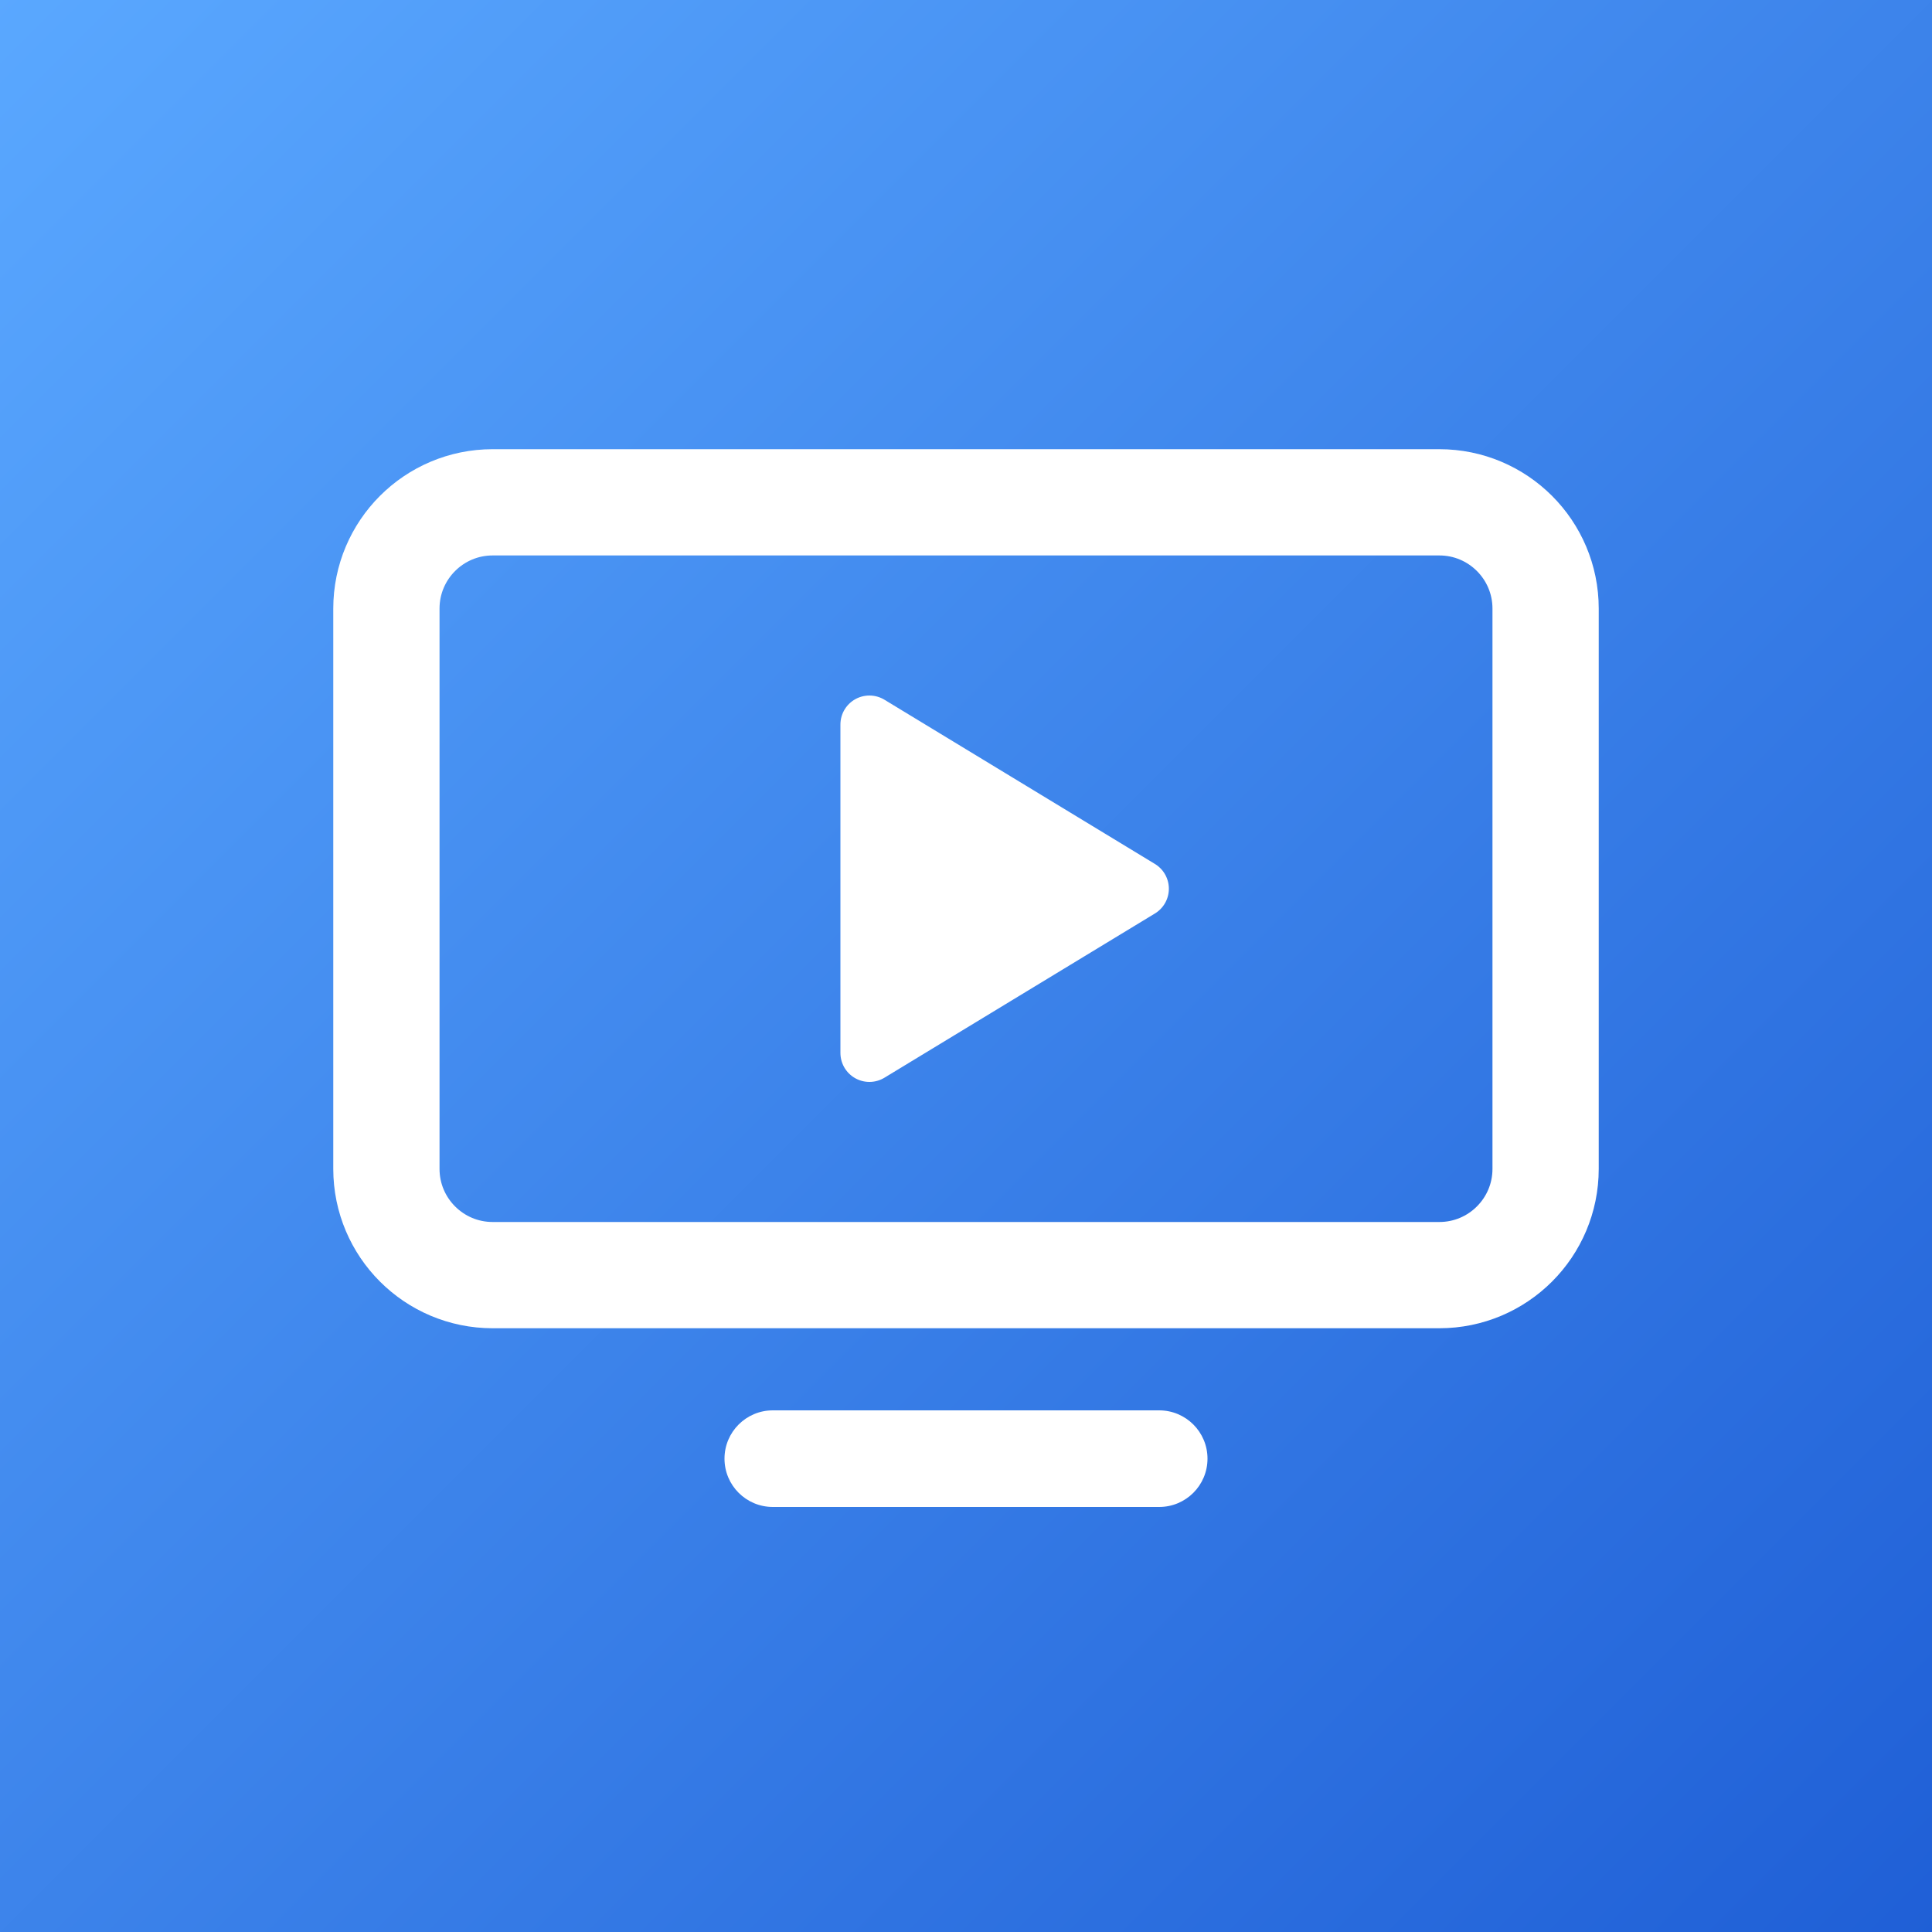
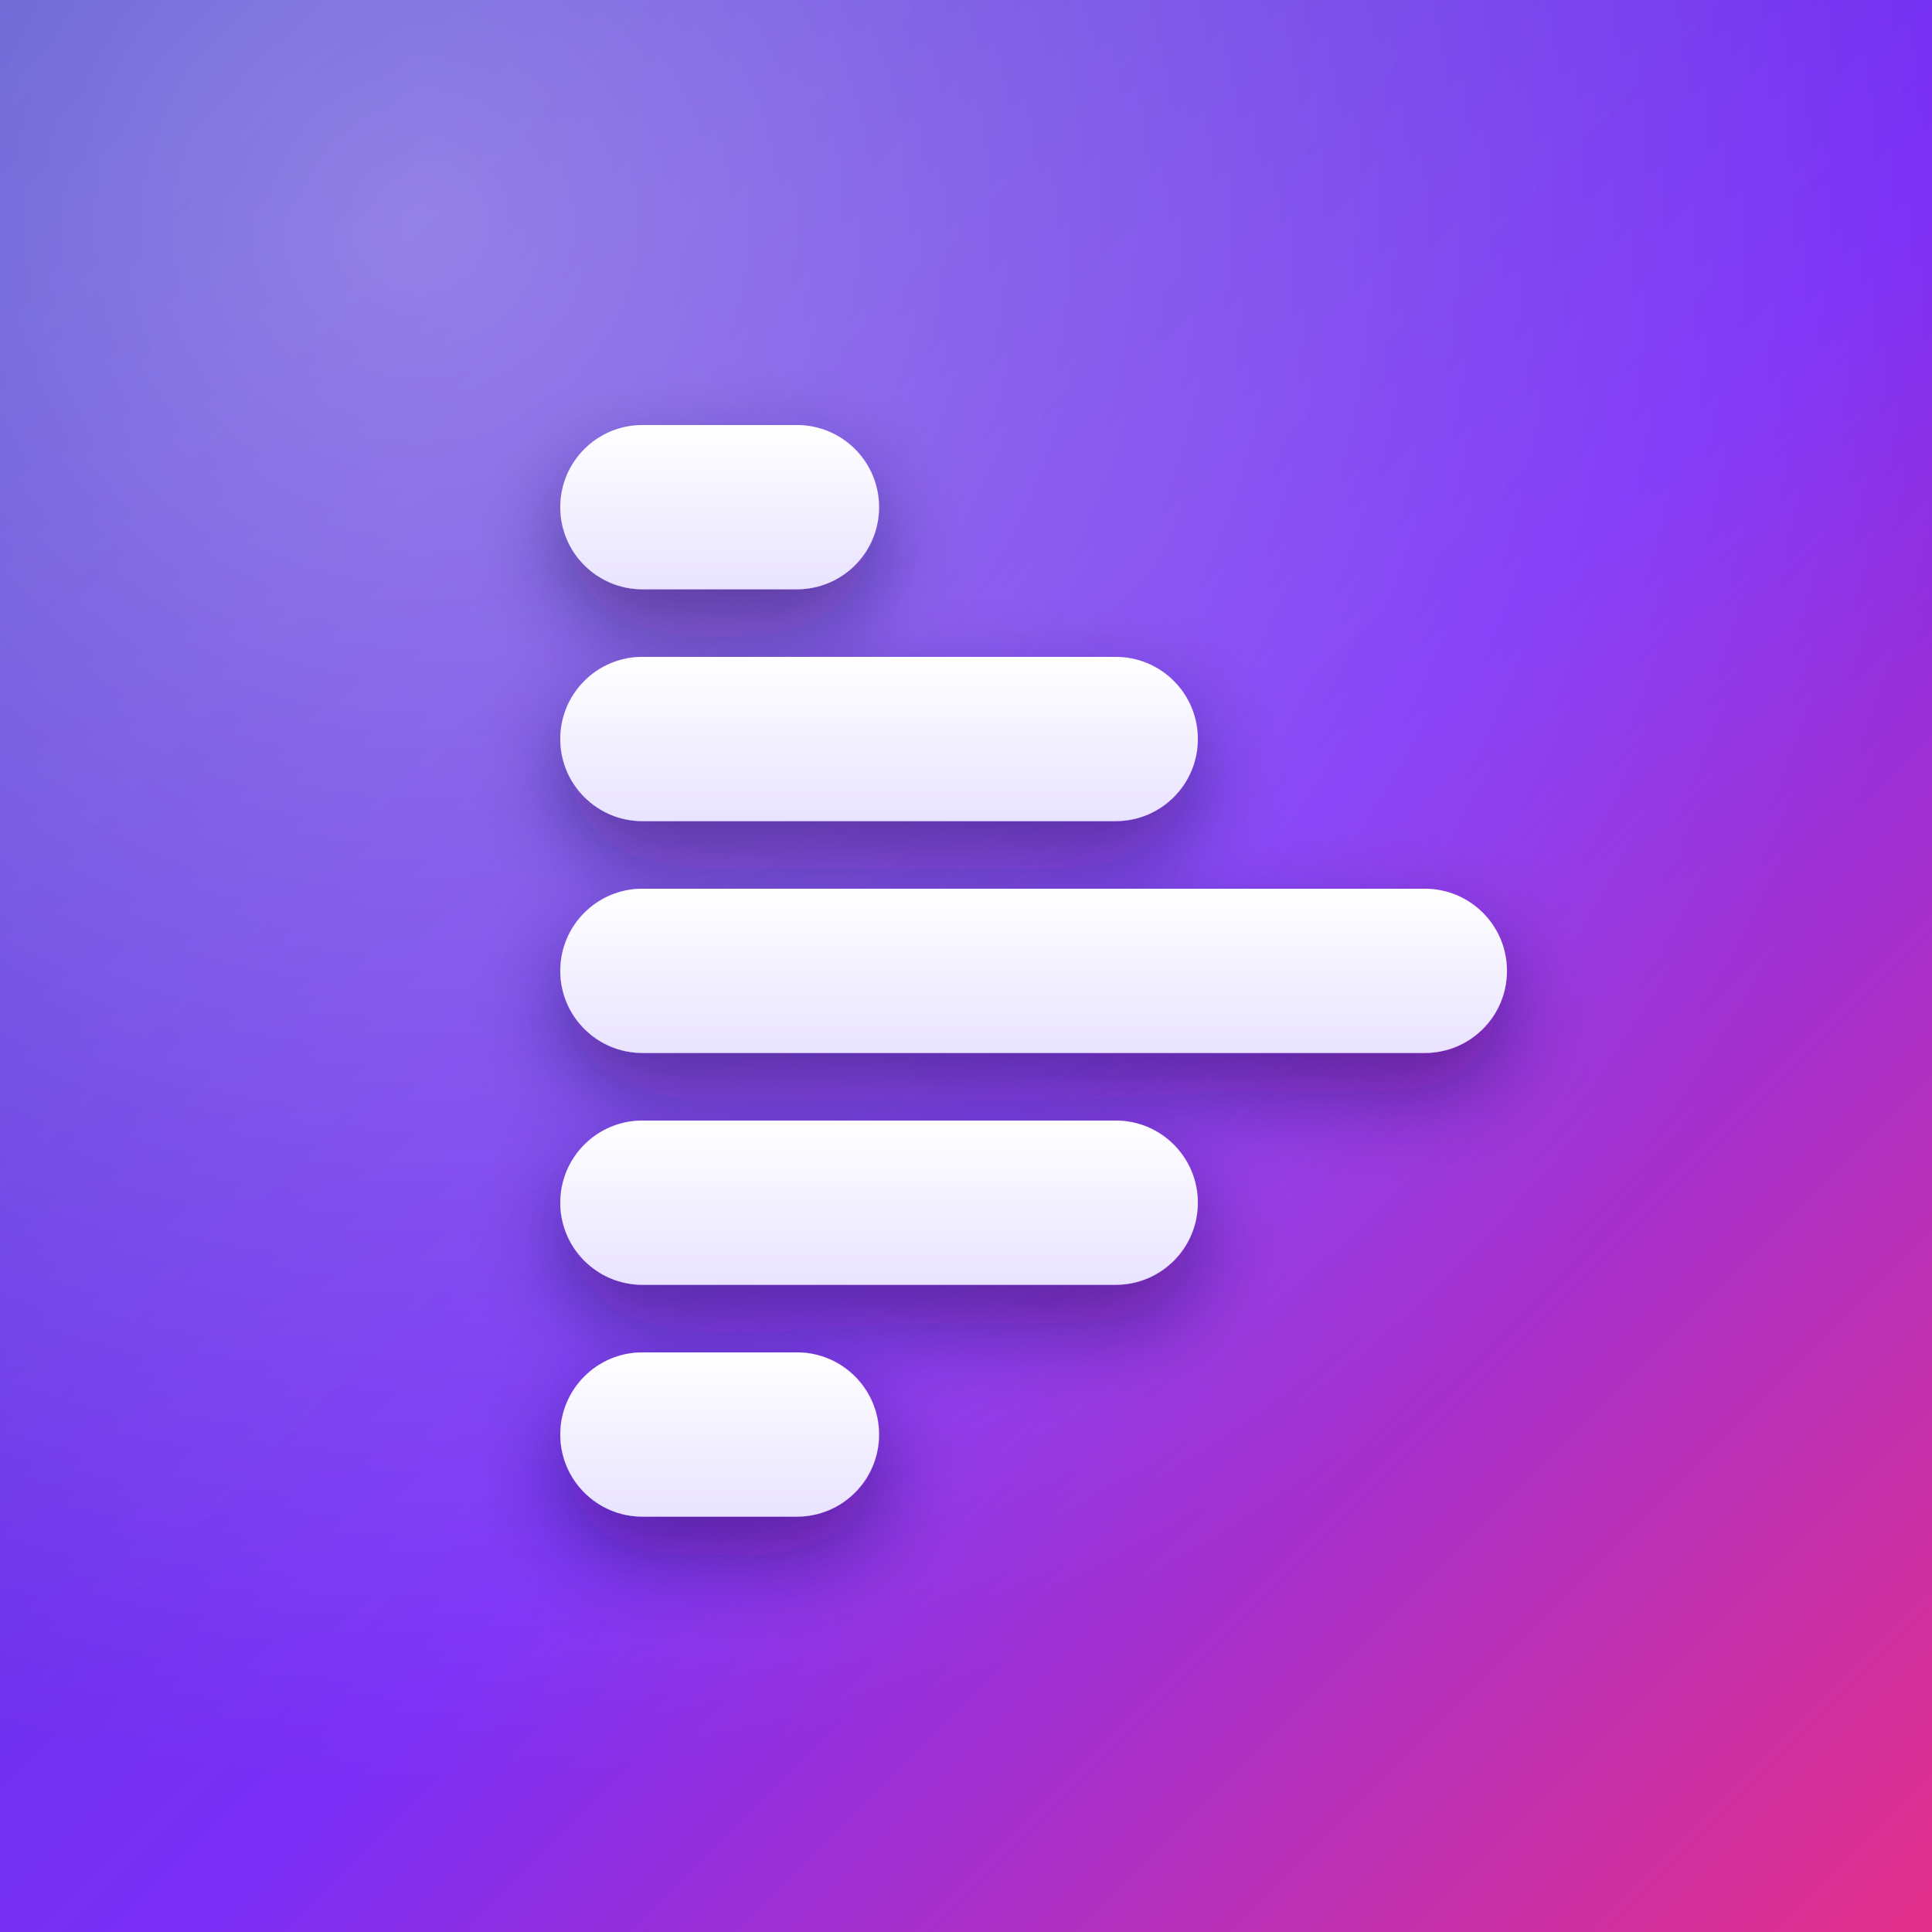
<svg xmlns="http://www.w3.org/2000/svg" viewBox="0 0 400 400" width="100%" height="100%">
  <defs>
    <linearGradient id="bg" x1="0" y1="0" x2="1" y2="1">
-       <stop offset="0" stop-color="#5aa8ff" />
-       <stop offset="1" stop-color="#1f5fd6" />
+       <stop offset="0" stop-color="#3f37c9" />
+       <stop offset="0.55" stop-color="#7b2ff7" />
+       <stop offset="1" stop-color="#e5308a" />
    </linearGradient>
+     <radialGradient id="light" cx="0.22" cy="0.12" r="0.8">
+       <stop offset="0" stop-color="#fff" stop-opacity="0.38" />
+       <stop offset="1" stop-color="#fff" stop-opacity="0" />
+     </radialGradient>
+     <linearGradient id="bar" x1="0" y1="0" x2="0" y2="1">
+       <stop offset="0" stop-color="#ffffff" />
+       <stop offset="1" stop-color="#e9e3ff" />
+     </linearGradient>
+     <filter id="shadow" x="-20%" y="-20%" width="140%" height="160%">
+       <feDropShadow dx="0" dy="8" stdDeviation="9" flood-color="#1a0640" flood-opacity="0.45" />
+     </filter>
  </defs>
  <rect width="400" height="400" fill="url(#bg)" />
-   <rect x="80" y="104" width="240" height="160" rx="22" fill="none" stroke="#fff" stroke-width="22" />
-   <rect x="150" y="292" width="100" height="20" rx="10" fill="#fff" />
-   <path d="M180 150 L236 184 L180 218 Z" fill="#fff" stroke="#fff" stroke-width="12" stroke-linejoin="round" />
+   <rect width="400" height="400" fill="url(#light)" />
+   <g fill="url(#bar)" filter="url(#shadow)">
+     <rect x="116" y="88" width="66" height="34" rx="17" />
+     <rect x="116" y="136" width="132" height="34" rx="17" />
+     <rect x="116" y="184" width="196" height="34" rx="17" />
+     <rect x="116" y="232" width="132" height="34" rx="17" />
+     <rect x="116" y="280" width="66" height="34" rx="17" />
+   </g>
</svg>
